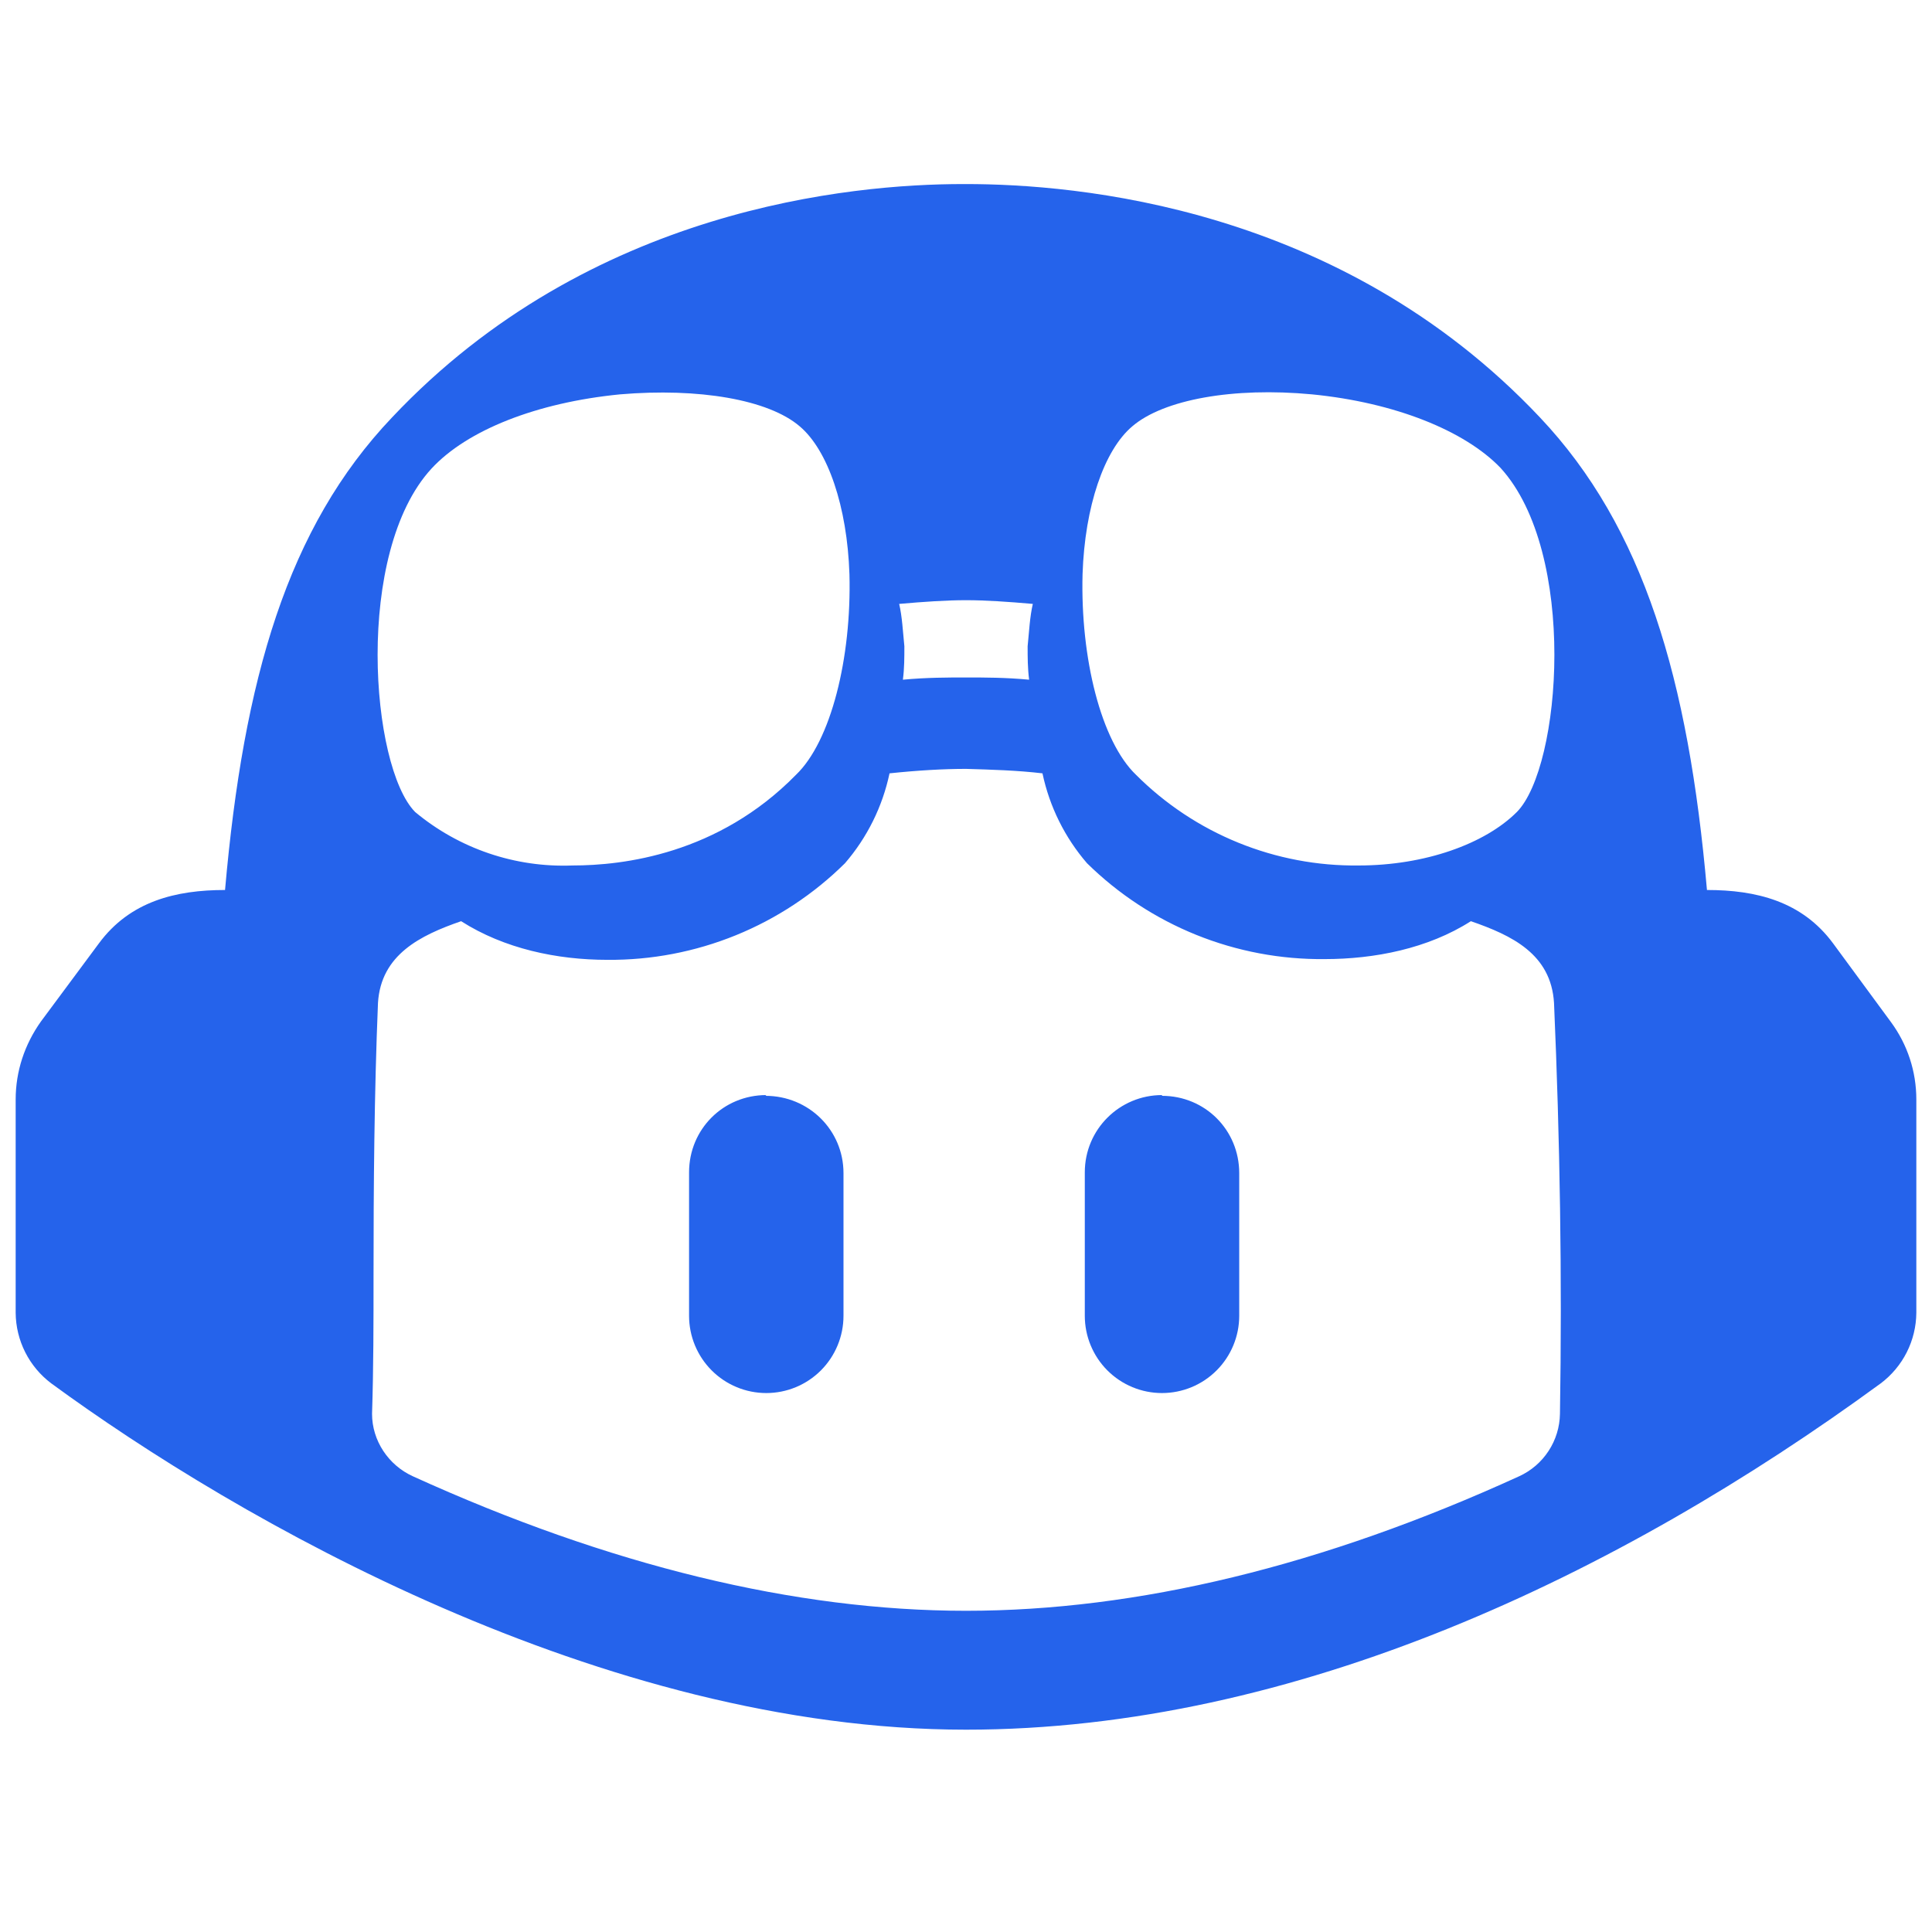
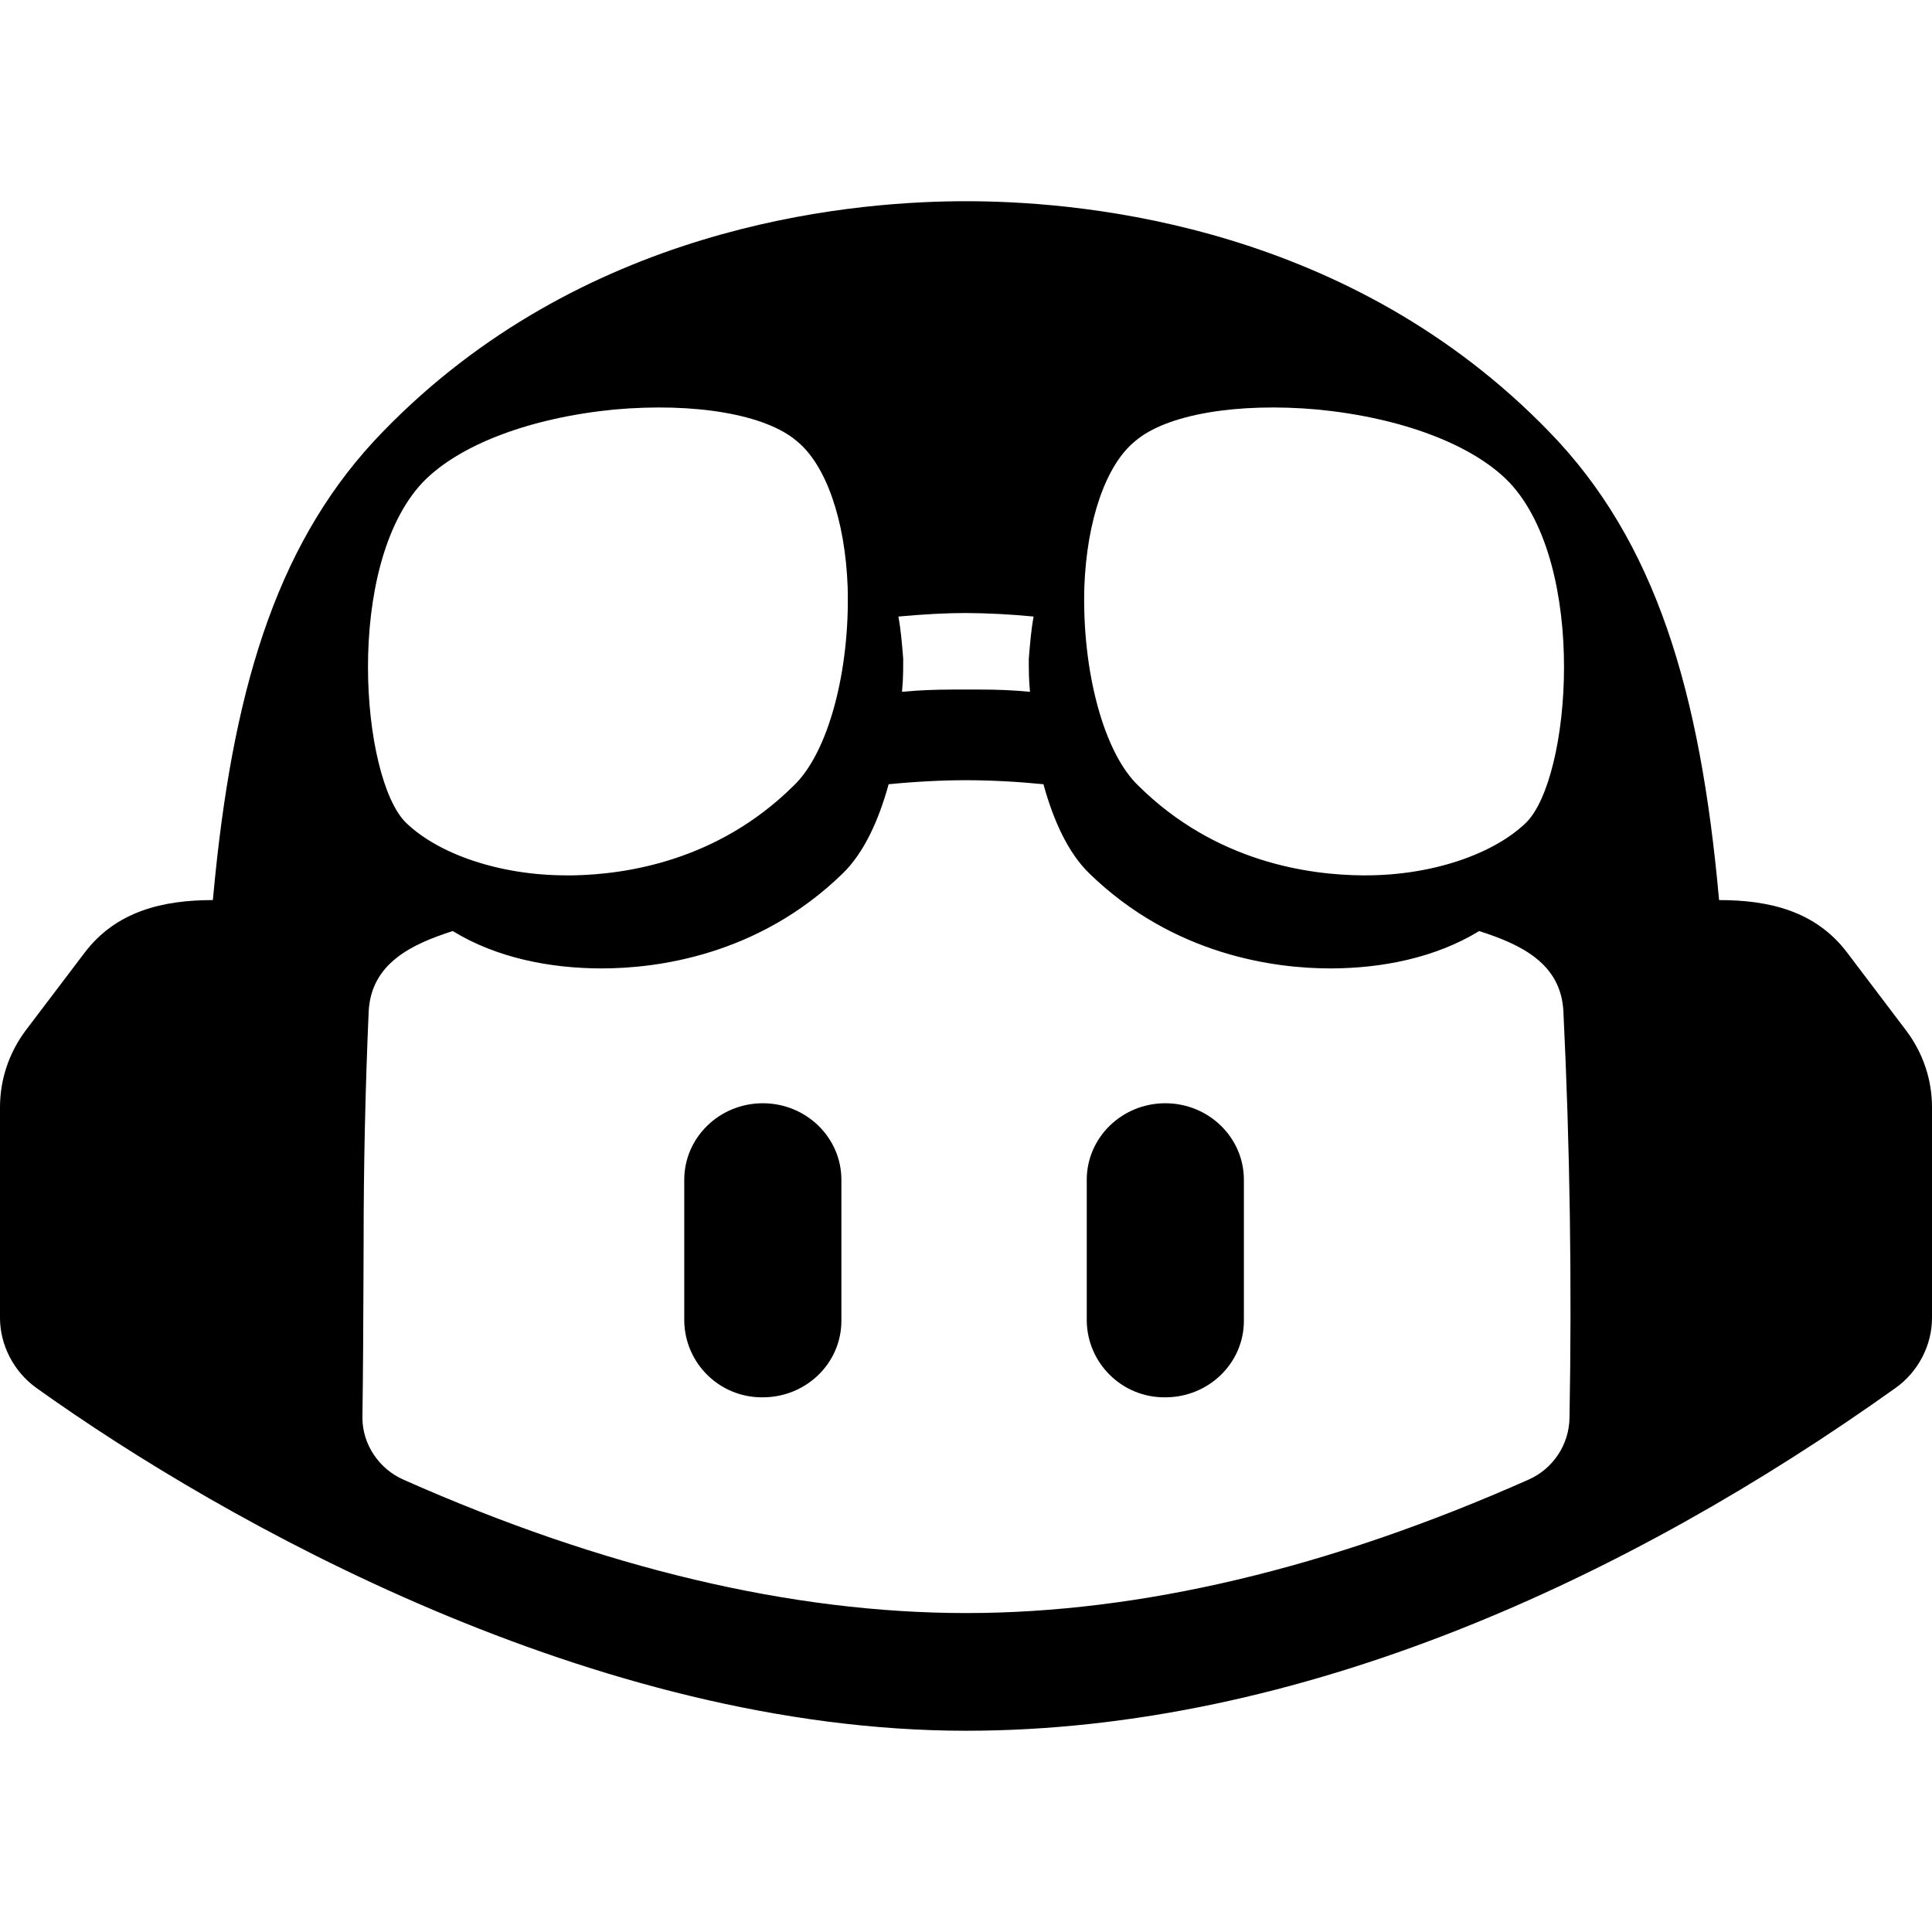
- <svg xmlns="http://www.w3.org/2000/svg" width="100" height="100" viewBox="0 0 100 100" fill="none">
-   <path d="M79.706 21.604C85.086 27.297 87.391 35.143 88.352 46.066C90.888 46.066 93.271 46.643 94.885 48.835L97.883 52.912C98.728 54.066 99.189 55.45 99.189 56.912V67.951C99.183 68.66 99.014 69.36 98.694 69.993C98.374 70.627 97.912 71.178 97.345 71.604C83.779 81.528 67.024 89.528 50 89.528C31.17 89.528 12.263 78.643 2.655 71.604C2.088 71.178 1.626 70.627 1.306 69.993C0.986 69.36 0.817 68.66 0.811 67.951L0.811 56.912C0.811 55.45 1.272 54.066 2.117 52.874L5.115 48.835C6.729 46.643 9.111 46.066 11.648 46.066C12.608 35.143 14.876 27.297 20.294 21.604C30.517 10.758 44.082 9.527 49.846 9.527H50C55.649 9.527 69.368 10.643 79.706 21.604ZM50 39.797C48.847 39.797 47.502 39.874 46.042 40.028C45.678 41.749 44.885 43.35 43.736 44.681C42.116 46.284 40.196 47.551 38.086 48.409C35.975 49.267 33.717 49.7 31.439 49.681C28.826 49.681 26.097 49.104 23.868 47.681C21.755 48.412 19.718 49.412 19.564 51.912C19.372 56.604 19.334 61.335 19.334 66.066C19.334 68.412 19.334 70.797 19.257 73.181C19.257 74.566 20.102 75.835 21.37 76.412C31.516 81.028 41.161 83.374 50 83.374C58.839 83.374 68.446 81.066 78.63 76.412C79.251 76.129 79.779 75.675 80.153 75.103C80.528 74.531 80.732 73.865 80.743 73.181C80.859 66.104 80.743 58.95 80.436 51.912C80.282 49.374 78.245 48.412 76.132 47.681C73.903 49.104 71.136 49.643 68.561 49.643C66.286 49.666 64.029 49.24 61.919 48.389C59.808 47.537 57.887 46.277 56.264 44.681C55.115 43.35 54.322 41.749 53.958 40.028C52.652 39.874 51.307 39.835 50 39.797ZM39.624 56.72C41.853 56.72 43.659 58.489 43.659 60.72V68.104C43.659 69.165 43.238 70.183 42.489 70.933C41.739 71.683 40.723 72.104 39.663 72.104C38.603 72.104 37.586 71.683 36.837 70.933C36.087 70.183 35.666 69.165 35.666 68.104V60.681C35.666 58.45 37.434 56.681 39.663 56.681L39.624 56.72ZM60.145 56.72C62.374 56.72 64.142 58.489 64.142 60.72V68.104C64.142 69.165 63.721 70.183 62.971 70.933C62.222 71.683 61.205 72.104 60.145 72.104C59.085 72.104 58.069 71.683 57.319 70.933C56.57 70.183 56.149 69.165 56.149 68.104V60.681C56.149 58.45 57.955 56.681 60.145 56.681V56.72ZM32.092 20.412C27.788 20.835 24.176 22.258 22.331 24.258C18.334 28.604 19.18 39.681 21.486 42.028C23.765 43.928 26.668 44.914 29.633 44.797C32.246 44.797 37.165 44.22 41.2 40.104C43.006 38.374 44.082 34.066 43.967 29.72C43.851 26.22 42.852 23.297 41.392 22.066C39.778 20.681 36.166 20.066 32.092 20.412ZM58.608 22.066C57.148 23.297 56.149 26.22 56.033 29.72C55.918 34.066 56.994 38.374 58.8 40.104C60.312 41.617 62.111 42.811 64.091 43.616C66.071 44.422 68.192 44.824 70.329 44.797C73.749 44.797 76.862 43.681 78.514 42.028C80.82 39.681 81.665 28.604 77.669 24.22C75.824 22.297 72.212 20.835 67.908 20.412C63.834 20.027 60.222 20.681 58.608 22.066ZM50 31.066C49.001 31.066 47.848 31.143 46.541 31.258C46.695 31.912 46.733 32.681 46.81 33.45C46.81 34.028 46.81 34.604 46.733 35.181C47.963 35.066 49.039 35.066 50 35.066C50.999 35.066 52.037 35.066 53.267 35.181C53.19 34.566 53.19 34.028 53.19 33.45C53.267 32.681 53.305 31.912 53.459 31.258C52.152 31.143 50.999 31.066 50 31.066Z" fill="#2563EB" />
+ <svg xmlns="http://www.w3.org/2000/svg" fill="#000" fill-rule="evenodd" height="1em" style="flex:none;line-height:1" viewBox="0 0 24 24" width="1em">
+   <path d="M19.245 5.364c1.322 1.36 1.877 3.216 2.11 5.817.622 0 1.2.135 1.592.654l.73.964c.21.278.323.61.323.955v2.62c0 .339-.173.669-.453.868C20.239 19.602 16.157 21.5 12 21.5c-4.6 0-9.205-2.583-11.547-4.258-.28-.2-.452-.53-.453-.868v-2.62c0-.345.113-.679.321-.956l.73-.963c.392-.517.974-.654 1.593-.654l.029-.297c.25-2.446.81-4.213 2.082-5.52 2.461-2.54 5.71-2.851 7.146-2.864h.198c1.436.013 4.685.323 7.146 2.864zm-7.244 4.328c-.284 0-.613.016-.962.05-.123.447-.305.85-.57 1.108-1.05 1.023-2.316 1.18-2.994 1.18-.638 0-1.306-.13-1.851-.464-.516.165-1.012.403-1.044.996a65.882 65.882 0 00-.063 2.884l-.002.48c-.002.563-.005 1.126-.013 1.69.002.326.204.63.51.765 2.482 1.102 4.83 1.657 6.99 1.657 2.156 0 4.504-.555 6.985-1.657a.854.854 0 00.51-.766c.03-1.682.006-3.372-.076-5.053-.031-.596-.528-.83-1.046-.996-.546.333-1.212.464-1.85.464-.677 0-1.942-.157-2.993-1.18-.266-.258-.447-.661-.57-1.108-.32-.032-.64-.049-.96-.05zm-2.525 4.013c.539 0 .976.426.976.95v1.753c0 .525-.437.95-.976.95a.964.964 0 01-.976-.95v-1.752c0-.525.437-.951.976-.951zm5 0c.539 0 .976.426.976.95v1.753c0 .525-.437.95-.976.95a.964.964 0 01-.976-.95v-1.752c0-.525.437-.951.976-.951zM7.635 5.087c-1.05.102-1.935.438-2.385.906-.975 1.037-.765 3.668-.21 4.224.405.394 1.17.657 1.995.657h.09c.649-.013 1.785-.176 2.73-1.11.435-.41.705-1.433.675-2.47-.03-.834-.27-1.52-.63-1.813-.39-.336-1.275-.482-2.265-.394zm6.465.394c-.36.292-.6.98-.63 1.813-.03 1.037.24 2.06.675 2.47.968.957 2.136 1.104 2.776 1.11h.044c.825 0 1.59-.263 1.995-.657.555-.556.765-3.187-.21-4.224-.45-.468-1.335-.804-2.385-.906-.99-.088-1.875.058-2.265.394zM12 7.615c-.24 0-.525.015-.84.044.03.16.045.336.06.526l-.001.159a2.94 2.94 0 01-.014.25c.225-.022.425-.027.612-.028h.366c.187 0 .387.006.612.028-.015-.146-.015-.277-.015-.409.015-.19.03-.365.06-.526a9.29 9.29 0 00-.84-.044z" />
</svg>
